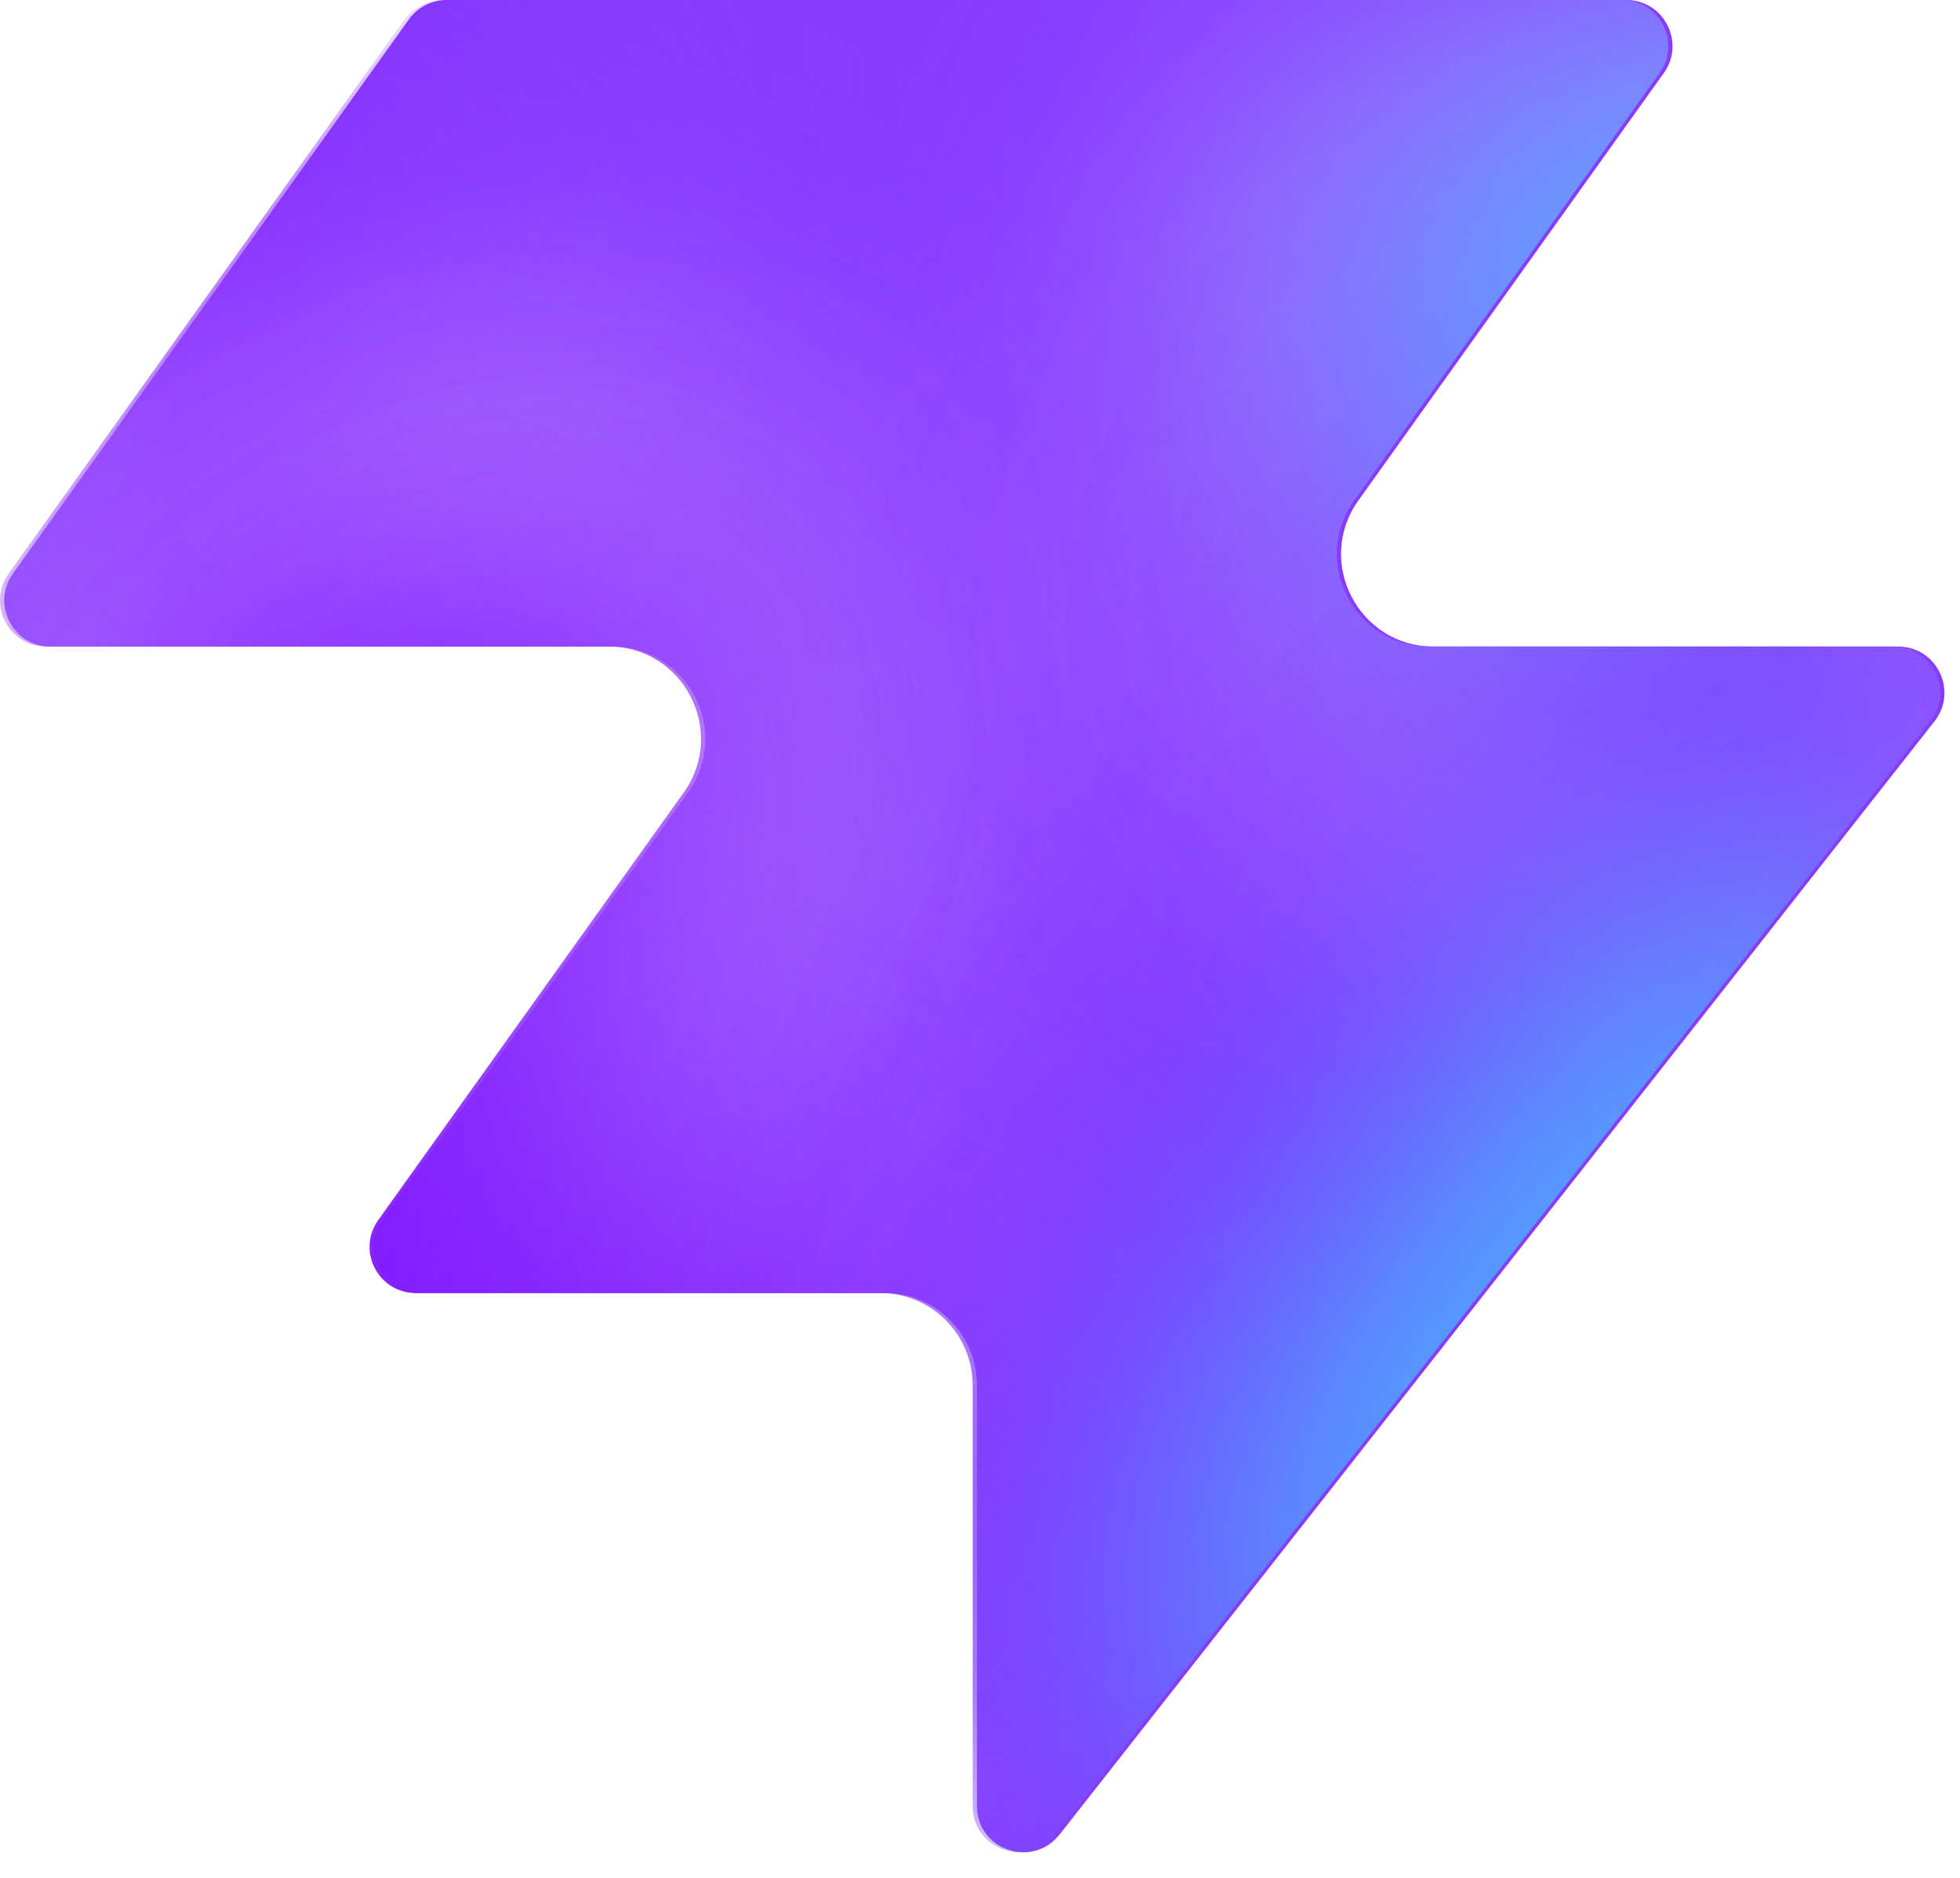
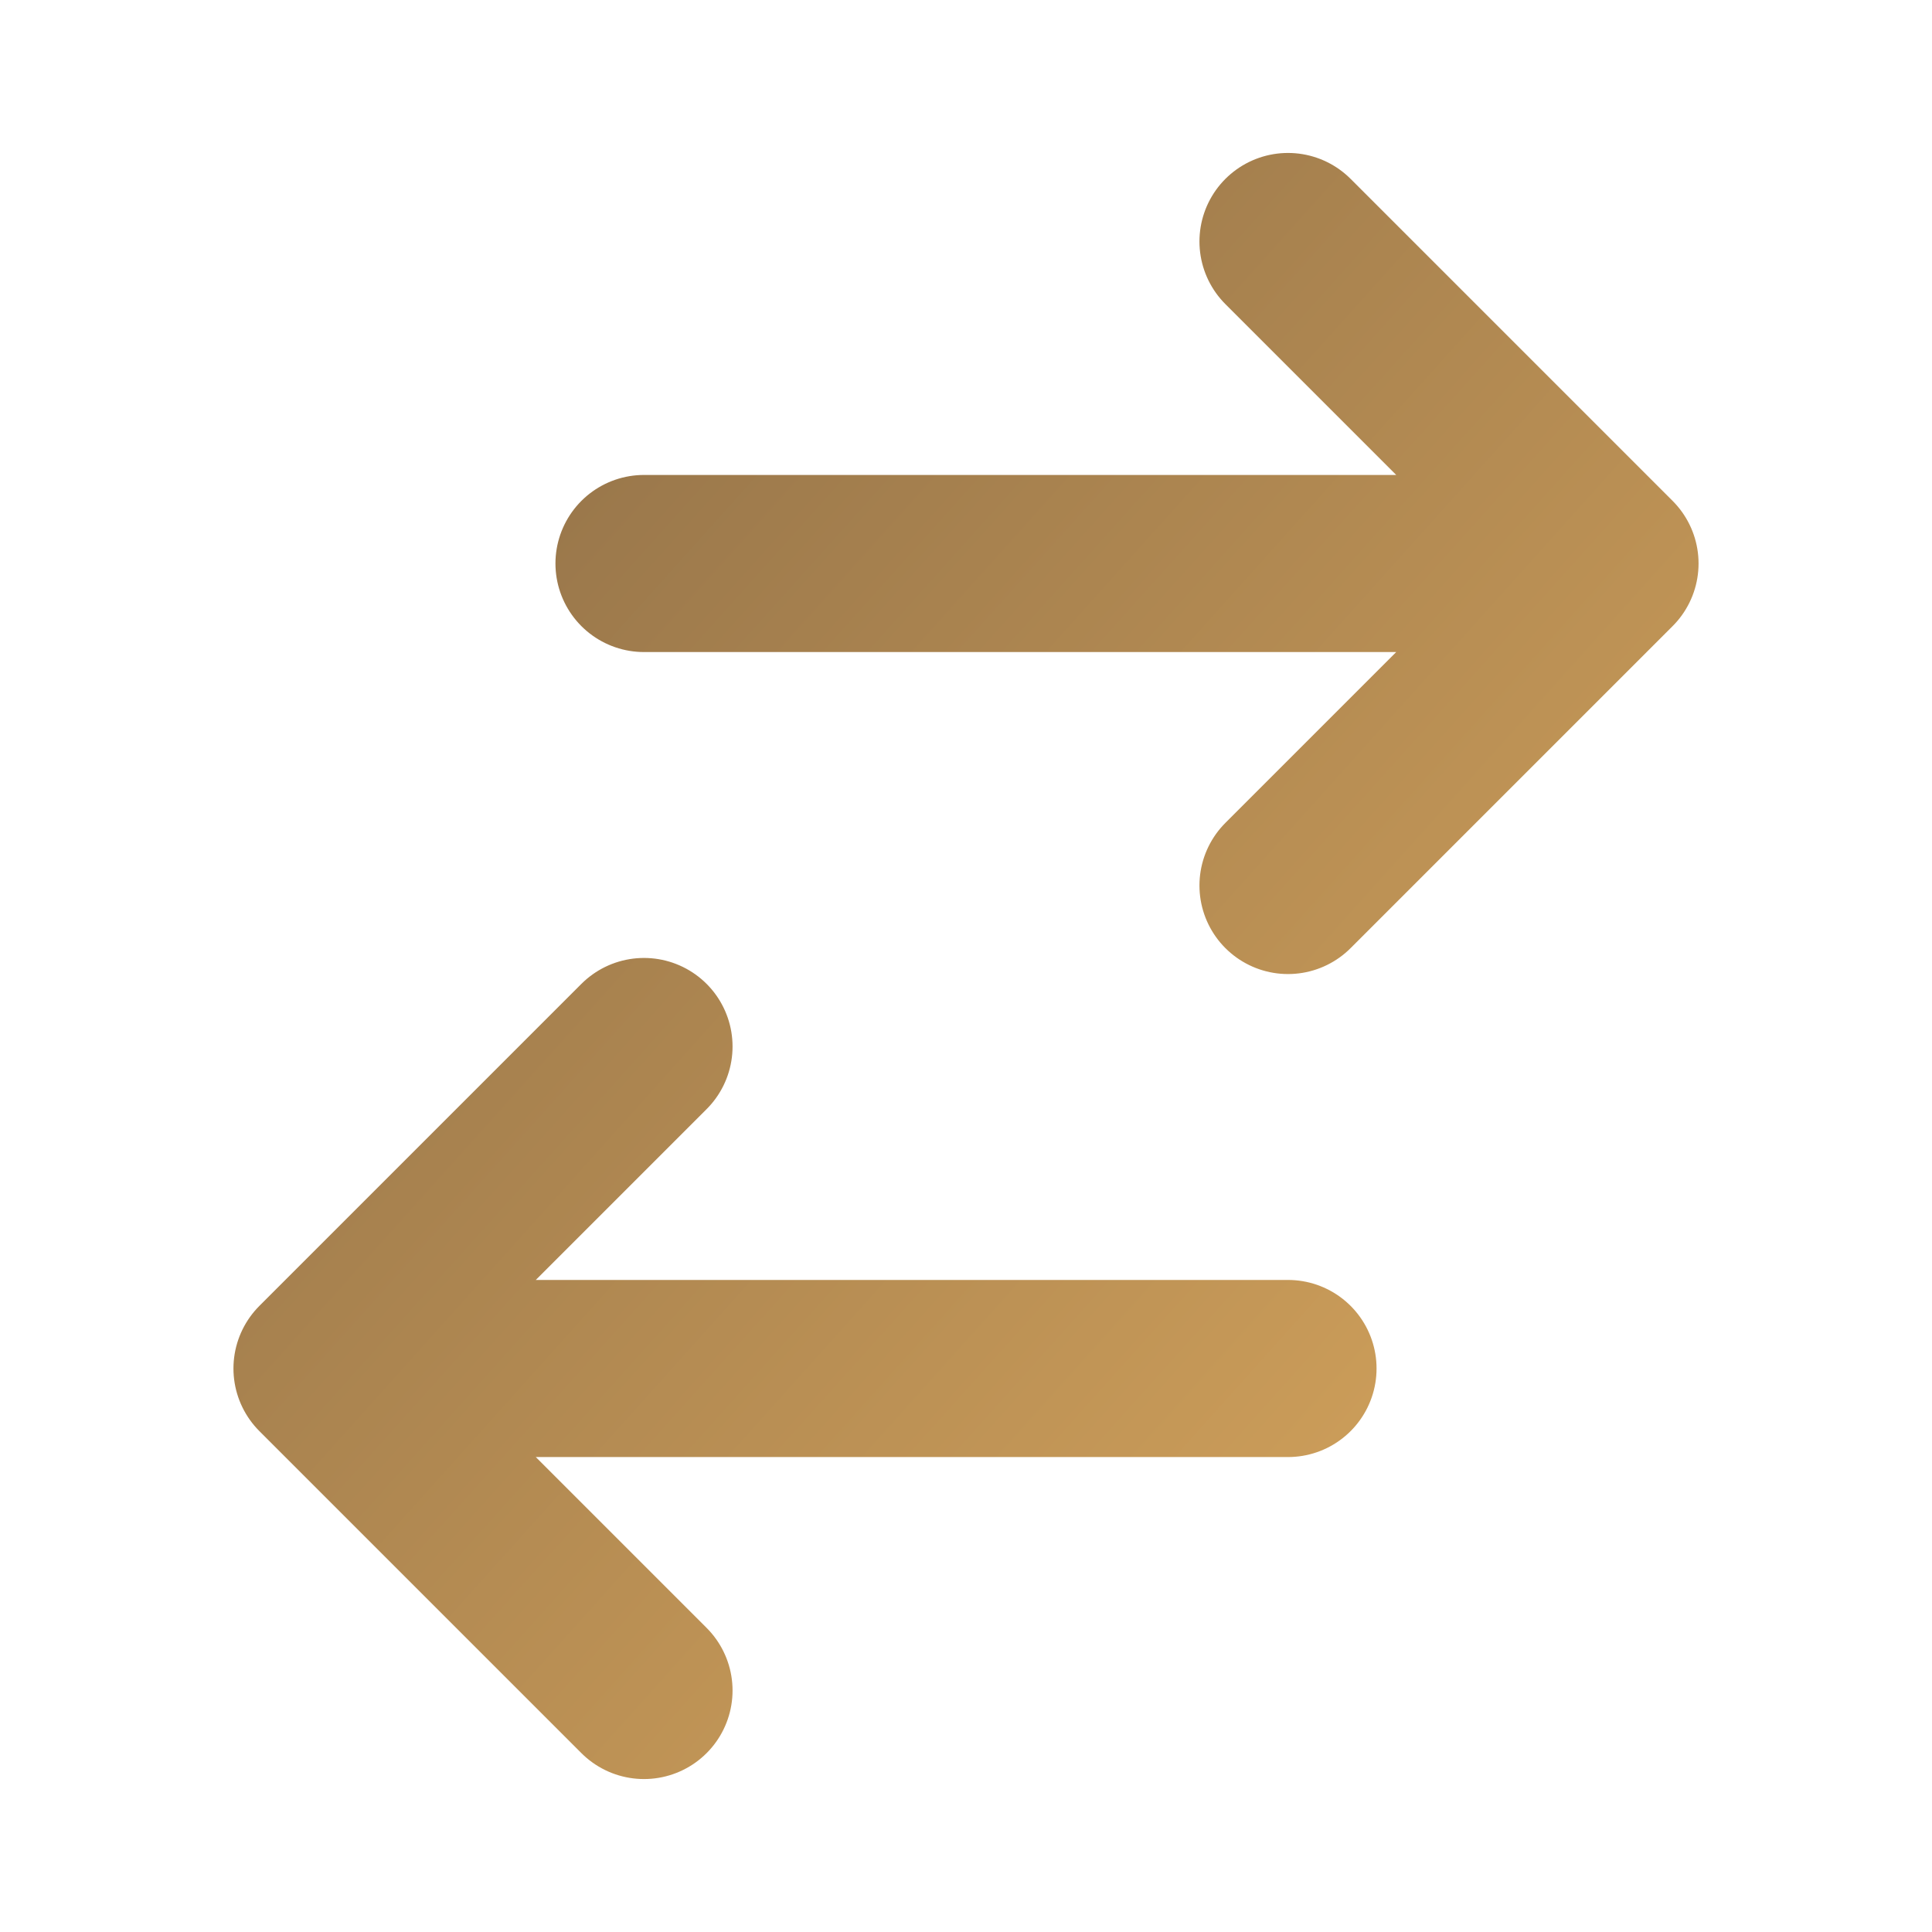
- <svg xmlns="http://www.w3.org/2000/svg" width="48" height="46" fill="none" viewBox="0 0 48 46">
-   <path fill="#863bff" d="M25.946 44.938c-.664.845-2.021.375-2.021-.698V33.937a2.26 2.26 0 0 0-2.262-2.262H10.287c-.92 0-1.456-1.04-.92-1.788l7.48-10.471c1.07-1.497 0-3.578-1.842-3.578H1.237c-.92 0-1.456-1.04-.92-1.788L10.013.474c.214-.297.556-.474.92-.474h28.894c.92 0 1.456 1.04.92 1.788l-7.48 10.471c-1.07 1.498 0 3.579 1.842 3.579h11.377c.943 0 1.473 1.088.89 1.83L25.947 44.94z" style="fill:#863bff;fill:color(display-p3 .525 .23 1);fill-opacity:1" />
-   <mask id="a" width="48" height="46" x="0" y="0" maskUnits="userSpaceOnUse" style="mask-type:alpha">
-     <path fill="#000" d="M25.842 44.938c-.664.844-2.021.375-2.021-.698V33.937a2.26 2.26 0 0 0-2.262-2.262H10.183c-.92 0-1.456-1.04-.92-1.788l7.48-10.471c1.07-1.498 0-3.579-1.842-3.579H1.133c-.92 0-1.456-1.04-.92-1.787L9.91.473c.214-.297.556-.474.92-.474h28.894c.92 0 1.456 1.04.92 1.788l-7.48 10.471c-1.07 1.498 0 3.578 1.842 3.578h11.377c.943 0 1.473 1.088.89 1.832L25.843 44.94z" style="fill:#000;fill-opacity:1" />
-   </mask>
-   <g mask="url(#a)">
-     <g filter="url(#b)">
-       <ellipse cx="5.508" cy="14.704" fill="#ede6ff" rx="5.508" ry="14.704" style="fill:#ede6ff;fill:color(display-p3 .927 .903 1);fill-opacity:1" transform="matrix(.00324 1 1 -.00324 -4.47 31.516)" />
-     </g>
-     <g filter="url(#c)">
-       <ellipse cx="10.399" cy="29.851" fill="#ede6ff" rx="10.399" ry="29.851" style="fill:#ede6ff;fill:color(display-p3 .927 .903 1);fill-opacity:1" transform="matrix(.00324 1 1 -.00324 -39.328 7.883)" />
-     </g>
-     <g filter="url(#d)">
-       <ellipse cx="5.508" cy="30.487" fill="#7e14ff" rx="5.508" ry="30.487" style="fill:#7e14ff;fill:color(display-p3 .492 .077 1);fill-opacity:1" transform="rotate(89.814 -25.913 -14.639)scale(1 -1)" />
-     </g>
-     <g filter="url(#e)">
-       <ellipse cx="5.508" cy="30.599" fill="#7e14ff" rx="5.508" ry="30.599" style="fill:#7e14ff;fill:color(display-p3 .492 .077 1);fill-opacity:1" transform="rotate(89.814 -32.644 -3.334)scale(1 -1)" />
-     </g>
-     <g filter="url(#f)">
-       <ellipse cx="5.508" cy="30.599" fill="#7e14ff" rx="5.508" ry="30.599" style="fill:#7e14ff;fill:color(display-p3 .492 .077 1);fill-opacity:1" transform="matrix(.00324 1 1 -.00324 -34.34 30.47)" />
-     </g>
-     <g filter="url(#g)">
-       <ellipse cx="14.072" cy="22.078" fill="#ede6ff" rx="14.072" ry="22.078" style="fill:#ede6ff;fill:color(display-p3 .927 .903 1);fill-opacity:1" transform="rotate(93.35 24.506 48.493)scale(-1 1)" />
-     </g>
-     <g filter="url(#h)">
-       <ellipse cx="3.47" cy="21.501" fill="#7e14ff" rx="3.47" ry="21.501" style="fill:#7e14ff;fill:color(display-p3 .492 .077 1);fill-opacity:1" transform="rotate(89.009 28.708 47.59)scale(-1 1)" />
-     </g>
-     <g filter="url(#i)">
-       <ellipse cx="3.47" cy="21.501" fill="#7e14ff" rx="3.47" ry="21.501" style="fill:#7e14ff;fill:color(display-p3 .492 .077 1);fill-opacity:1" transform="rotate(89.009 28.708 47.59)scale(-1 1)" />
-     </g>
-     <g filter="url(#j)">
-       <ellipse cx=".387" cy="8.972" fill="#7e14ff" rx="4.407" ry="29.108" style="fill:#7e14ff;fill:color(display-p3 .492 .077 1);fill-opacity:1" transform="rotate(39.51 .387 8.972)" />
-     </g>
-     <g filter="url(#k)">
-       <ellipse cx="47.523" cy="-6.092" fill="#7e14ff" rx="4.407" ry="29.108" style="fill:#7e14ff;fill:color(display-p3 .492 .077 1);fill-opacity:1" transform="rotate(37.892 47.523 -6.092)" />
-     </g>
-     <g filter="url(#l)">
-       <ellipse cx="41.412" cy="6.333" fill="#47bfff" rx="5.971" ry="9.665" style="fill:#47bfff;fill:color(display-p3 .28 .748 1);fill-opacity:1" transform="rotate(37.892 41.412 6.333)" />
-     </g>
-     <g filter="url(#m)">
-       <ellipse cx="-1.879" cy="38.332" fill="#7e14ff" rx="4.407" ry="29.108" style="fill:#7e14ff;fill:color(display-p3 .492 .077 1);fill-opacity:1" transform="rotate(37.892 -1.88 38.332)" />
-     </g>
-     <g filter="url(#n)">
-       <ellipse cx="-1.879" cy="38.332" fill="#7e14ff" rx="4.407" ry="29.108" style="fill:#7e14ff;fill:color(display-p3 .492 .077 1);fill-opacity:1" transform="rotate(37.892 -1.88 38.332)" />
-     </g>
-     <g filter="url(#o)">
-       <ellipse cx="35.651" cy="29.907" fill="#7e14ff" rx="4.407" ry="29.108" style="fill:#7e14ff;fill:color(display-p3 .492 .077 1);fill-opacity:1" transform="rotate(37.892 35.651 29.907)" />
-     </g>
-     <g filter="url(#p)">
-       <ellipse cx="38.418" cy="32.4" fill="#47bfff" rx="5.971" ry="15.297" style="fill:#47bfff;fill:color(display-p3 .28 .748 1);fill-opacity:1" transform="rotate(37.892 38.418 32.4)" />
-     </g>
-   </g>
+ <svg xmlns="http://www.w3.org/2000/svg" viewBox="0 0 24 24" width="32" height="32">
  <defs>
-     <filter id="b" width="60.045" height="41.654" x="-19.77" y="16.149" color-interpolation-filters="sRGB" filterUnits="userSpaceOnUse">
-       <feFlood flood-opacity="0" result="BackgroundImageFix" />
-       <feBlend in="SourceGraphic" in2="BackgroundImageFix" result="shape" />
-       <feGaussianBlur result="effect1_foregroundBlur_2002_17158" stdDeviation="7.659" />
-     </filter>
-     <filter id="c" width="90.34" height="51.437" x="-54.613" y="-7.533" color-interpolation-filters="sRGB" filterUnits="userSpaceOnUse">
-       <feFlood flood-opacity="0" result="BackgroundImageFix" />
-       <feBlend in="SourceGraphic" in2="BackgroundImageFix" result="shape" />
-       <feGaussianBlur result="effect1_foregroundBlur_2002_17158" stdDeviation="7.659" />
-     </filter>
-     <filter id="d" width="79.355" height="29.4" x="-49.64" y="2.03" color-interpolation-filters="sRGB" filterUnits="userSpaceOnUse">
-       <feFlood flood-opacity="0" result="BackgroundImageFix" />
-       <feBlend in="SourceGraphic" in2="BackgroundImageFix" result="shape" />
-       <feGaussianBlur result="effect1_foregroundBlur_2002_17158" stdDeviation="4.596" />
-     </filter>
-     <filter id="e" width="79.579" height="29.4" x="-45.045" y="20.029" color-interpolation-filters="sRGB" filterUnits="userSpaceOnUse">
-       <feFlood flood-opacity="0" result="BackgroundImageFix" />
-       <feBlend in="SourceGraphic" in2="BackgroundImageFix" result="shape" />
-       <feGaussianBlur result="effect1_foregroundBlur_2002_17158" stdDeviation="4.596" />
-     </filter>
-     <filter id="f" width="79.579" height="29.4" x="-43.513" y="21.178" color-interpolation-filters="sRGB" filterUnits="userSpaceOnUse">
-       <feFlood flood-opacity="0" result="BackgroundImageFix" />
-       <feBlend in="SourceGraphic" in2="BackgroundImageFix" result="shape" />
-       <feGaussianBlur result="effect1_foregroundBlur_2002_17158" stdDeviation="4.596" />
-     </filter>
-     <filter id="g" width="74.749" height="58.852" x="15.756" y="-17.901" color-interpolation-filters="sRGB" filterUnits="userSpaceOnUse">
-       <feFlood flood-opacity="0" result="BackgroundImageFix" />
-       <feBlend in="SourceGraphic" in2="BackgroundImageFix" result="shape" />
-       <feGaussianBlur result="effect1_foregroundBlur_2002_17158" stdDeviation="7.659" />
-     </filter>
-     <filter id="h" width="61.377" height="25.362" x="23.548" y="2.284" color-interpolation-filters="sRGB" filterUnits="userSpaceOnUse">
-       <feFlood flood-opacity="0" result="BackgroundImageFix" />
-       <feBlend in="SourceGraphic" in2="BackgroundImageFix" result="shape" />
-       <feGaussianBlur result="effect1_foregroundBlur_2002_17158" stdDeviation="4.596" />
-     </filter>
-     <filter id="i" width="61.377" height="25.362" x="23.548" y="2.284" color-interpolation-filters="sRGB" filterUnits="userSpaceOnUse">
-       <feFlood flood-opacity="0" result="BackgroundImageFix" />
-       <feBlend in="SourceGraphic" in2="BackgroundImageFix" result="shape" />
-       <feGaussianBlur result="effect1_foregroundBlur_2002_17158" stdDeviation="4.596" />
-     </filter>
-     <filter id="j" width="56.045" height="63.649" x="-27.636" y="-22.853" color-interpolation-filters="sRGB" filterUnits="userSpaceOnUse">
-       <feFlood flood-opacity="0" result="BackgroundImageFix" />
-       <feBlend in="SourceGraphic" in2="BackgroundImageFix" result="shape" />
-       <feGaussianBlur result="effect1_foregroundBlur_2002_17158" stdDeviation="4.596" />
-     </filter>
-     <filter id="k" width="54.814" height="64.646" x="20.116" y="-38.415" color-interpolation-filters="sRGB" filterUnits="userSpaceOnUse">
-       <feFlood flood-opacity="0" result="BackgroundImageFix" />
-       <feBlend in="SourceGraphic" in2="BackgroundImageFix" result="shape" />
-       <feGaussianBlur result="effect1_foregroundBlur_2002_17158" stdDeviation="4.596" />
-     </filter>
-     <filter id="l" width="33.541" height="35.313" x="24.641" y="-11.323" color-interpolation-filters="sRGB" filterUnits="userSpaceOnUse">
-       <feFlood flood-opacity="0" result="BackgroundImageFix" />
-       <feBlend in="SourceGraphic" in2="BackgroundImageFix" result="shape" />
-       <feGaussianBlur result="effect1_foregroundBlur_2002_17158" stdDeviation="4.596" />
-     </filter>
-     <filter id="m" width="54.814" height="64.646" x="-29.286" y="6.009" color-interpolation-filters="sRGB" filterUnits="userSpaceOnUse">
-       <feFlood flood-opacity="0" result="BackgroundImageFix" />
-       <feBlend in="SourceGraphic" in2="BackgroundImageFix" result="shape" />
-       <feGaussianBlur result="effect1_foregroundBlur_2002_17158" stdDeviation="4.596" />
-     </filter>
-     <filter id="n" width="54.814" height="64.646" x="-29.286" y="6.009" color-interpolation-filters="sRGB" filterUnits="userSpaceOnUse">
-       <feFlood flood-opacity="0" result="BackgroundImageFix" />
-       <feBlend in="SourceGraphic" in2="BackgroundImageFix" result="shape" />
-       <feGaussianBlur result="effect1_foregroundBlur_2002_17158" stdDeviation="4.596" />
-     </filter>
-     <filter id="o" width="54.814" height="64.646" x="8.244" y="-2.416" color-interpolation-filters="sRGB" filterUnits="userSpaceOnUse">
-       <feFlood flood-opacity="0" result="BackgroundImageFix" />
-       <feBlend in="SourceGraphic" in2="BackgroundImageFix" result="shape" />
-       <feGaussianBlur result="effect1_foregroundBlur_2002_17158" stdDeviation="4.596" />
-     </filter>
-     <filter id="p" width="39.409" height="43.623" x="18.713" y="10.588" color-interpolation-filters="sRGB" filterUnits="userSpaceOnUse">
-       <feFlood flood-opacity="0" result="BackgroundImageFix" />
-       <feBlend in="SourceGraphic" in2="BackgroundImageFix" result="shape" />
-       <feGaussianBlur result="effect1_foregroundBlur_2002_17158" stdDeviation="4.596" />
-     </filter>
+     <linearGradient id="noshare-grad" x1="0%" y1="0%" x2="100%" y2="100%">
+       <stop offset="0%" stop-color="#8C6D47" />
+       <stop offset="100%" stop-color="#D9A75D" />
+     </linearGradient>
  </defs>
+   <path d="M8 7h12m0 0l-4-4m4 4l-4 4m0 6H4m0 0l4 4m-4-4l4-4" stroke="url(#noshare-grad)" stroke-width="2.2" stroke-linecap="round" stroke-linejoin="round" fill="none" />
</svg>
